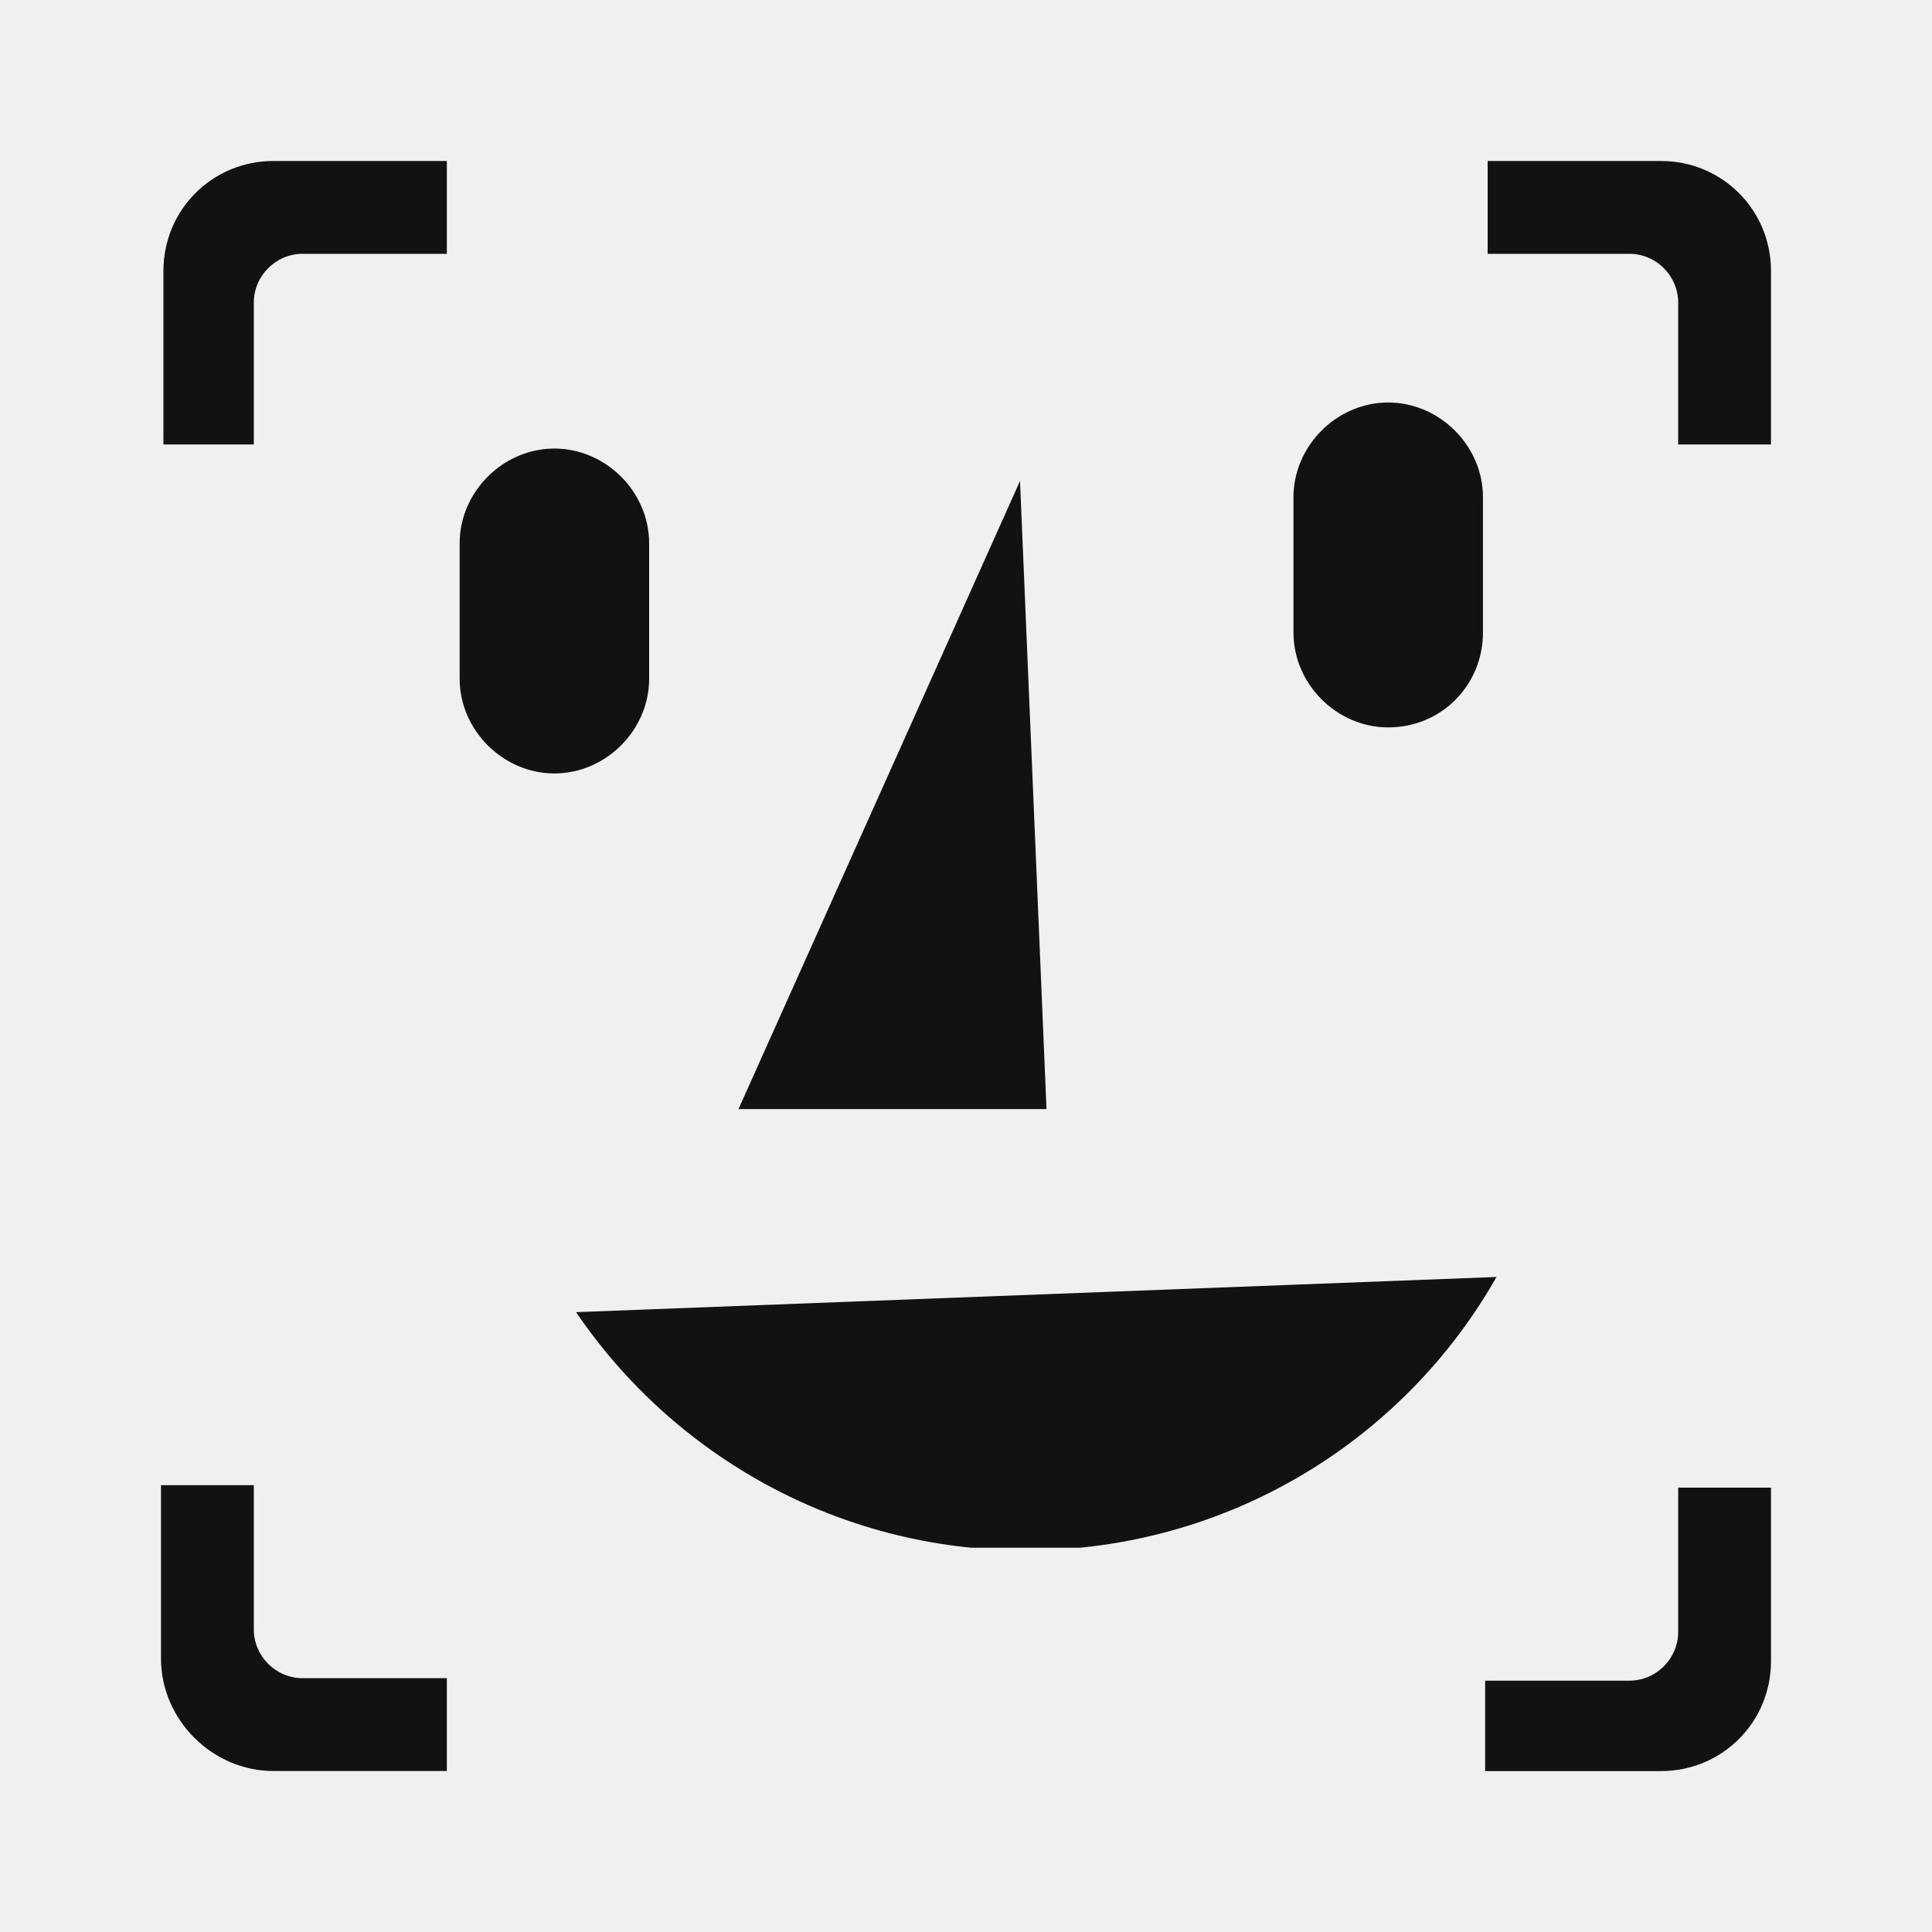
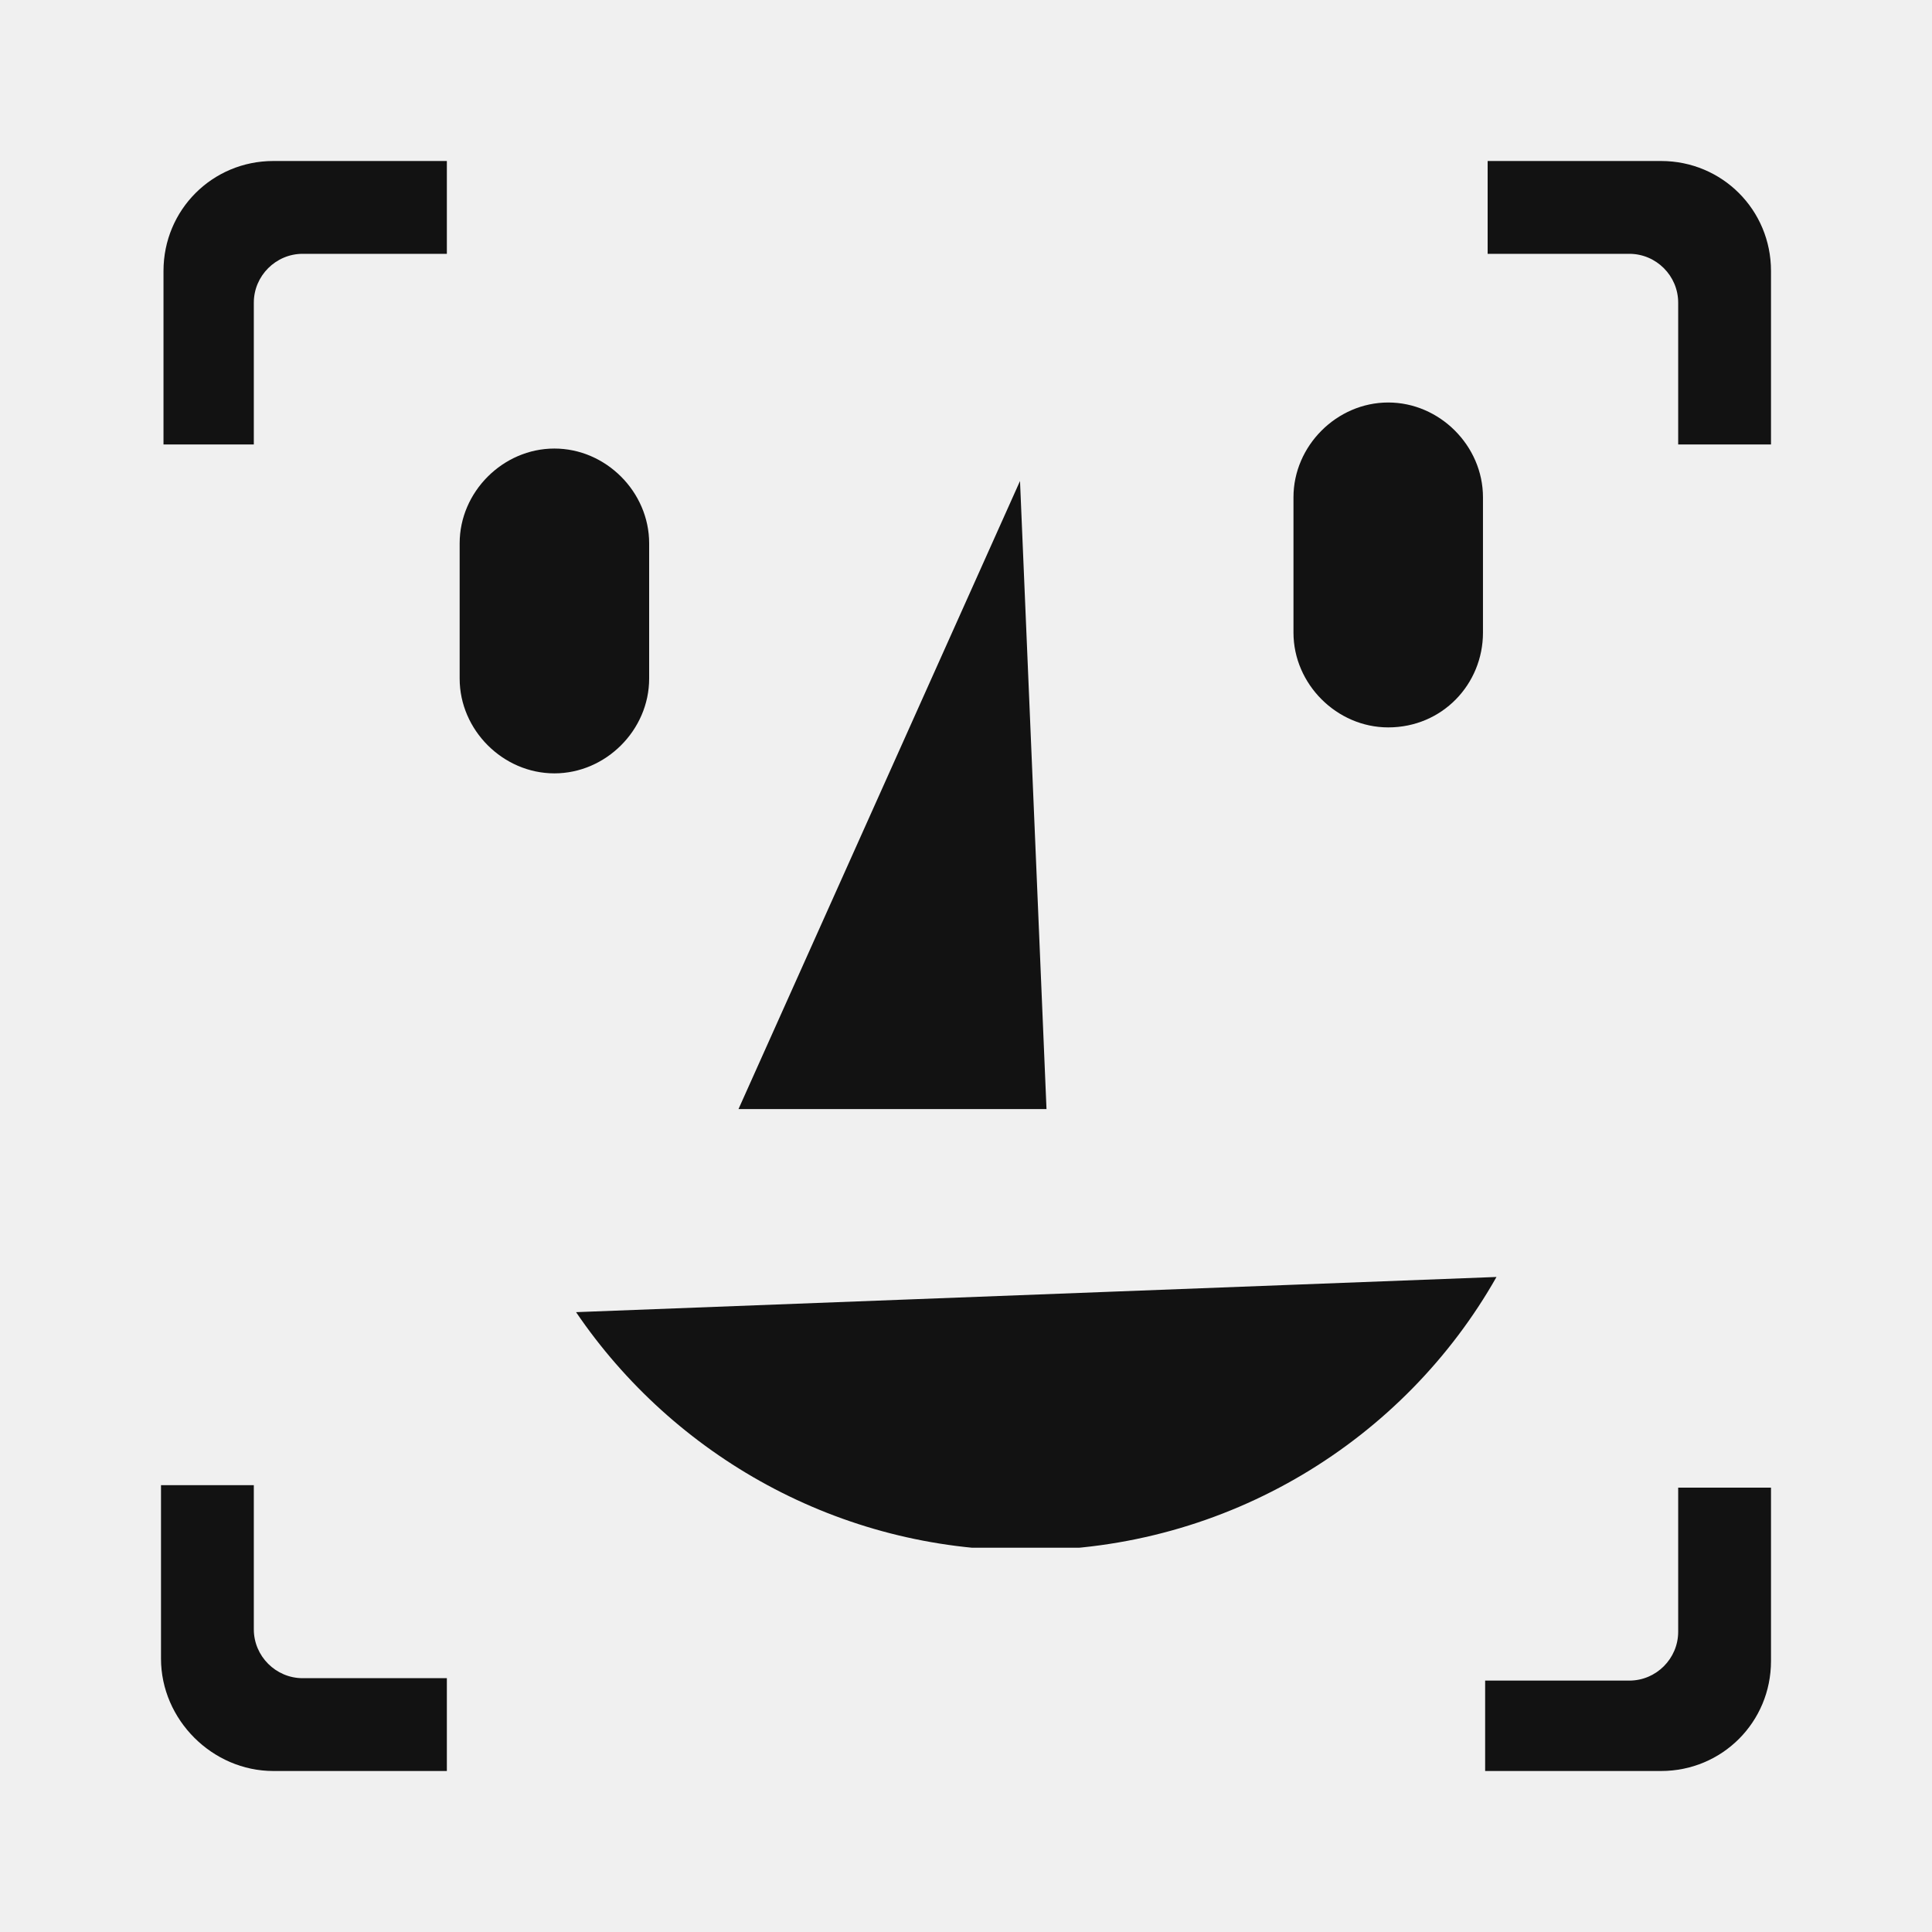
<svg xmlns="http://www.w3.org/2000/svg" width="24" height="24" viewBox="0 0 24 24" fill="none">
-   <path d="M3.396 22H5.551V20.847H3.76C3.426 20.847 3.153 20.574 3.153 20.24V18.449H2V20.604C2 21.363 2.637 22 3.396 22Z" fill="#121212" />
+   <path d="M3.396 22H5.551V20.847H3.76C3.427 20.847 3.153 20.574 3.153 20.24V18.449H2V20.604C2 21.363 2.638 22 3.396 22Z" fill="#121212" />
  <path d="M20.847 5.521H22V3.366C22 2.607 21.393 2 20.634 2H18.48V3.153H20.24C20.574 3.153 20.847 3.426 20.847 3.76V5.521Z" fill="#121212" />
-   <path d="M2 5.521H3.153V3.76C3.153 3.426 3.426 3.153 3.76 3.153H5.551V2H3.396C2.637 2 2.03 2.607 2.03 3.366V5.521H2Z" fill="#121212" />
-   <path d="M18.48 22.001H20.634C21.393 22.001 22 21.394 22 20.635V18.48H20.847V20.271C20.847 20.605 20.574 20.878 20.24 20.878H18.449V22.001H18.48Z" fill="#121212" />
-   <g clip-path="url(#clip0_26455_7838)">
+   <path d="M2 5.521H3.153V3.76C3.153 3.426 3.427 3.153 3.76 3.153H5.551V2H3.396C2.638 2 2.031 2.607 2.031 3.366V5.521H2Z" fill="#121212" />
+   <path d="M18.48 22H20.634C21.393 22 22 21.393 22 20.634V18.48H20.847V20.27C20.847 20.604 20.574 20.877 20.24 20.877H18.449V22H18.48Z" fill="#121212" />
+   <g clip-path="url(#clip0_4522_38597)">
    <path d="M12.671 5.975L9.174 13.777H13" fill="#121212" />
-     <path d="M6.887 9.608C6.248 9.608 5.71 9.07 5.71 8.431V6.749C5.71 6.11 6.248 5.572 6.887 5.572C7.526 5.572 8.064 6.11 8.064 6.749V8.431C8.064 9.07 7.526 9.608 6.887 9.608Z" fill="#121212" />
+     <path d="M6.887 9.607C6.248 9.607 5.71 9.069 5.71 8.43V6.749C5.71 6.11 6.248 5.572 6.887 5.572C7.526 5.572 8.064 6.11 8.064 6.749V8.43C8.064 9.069 7.526 9.607 6.887 9.607Z" fill="#121212" />
    <path d="M17.245 9.036C16.606 9.036 16.068 8.498 16.068 7.859V6.177C16.068 5.538 16.606 5 17.245 5C17.884 5 18.422 5.538 18.422 6.177V7.859C18.422 8.498 17.918 9.036 17.245 9.036Z" fill="#121212" />
-     <path d="M18.59 15.863C17.447 17.881 15.261 19.26 12.739 19.26C10.418 19.26 8.367 18.083 7.156 16.3" fill="#121212" />
+     <path d="M18.59 15.863C17.447 17.881 15.261 19.259 12.739 19.259C10.418 19.259 8.367 18.082 7.156 16.3" fill="#121212" />
  </g>
  <defs>
-     <clipPath id="clip0_26455_7838">
-       <rect width="12.88" height="14.226" fill="white" transform="translate(5.70996 5)" />
+     <clipPath id="clip0_4522_38597">
+       <rect width="12.88" height="14.226" fill="white" transform="translate(5.71008 5)" />
    </clipPath>
  </defs>
</svg>
